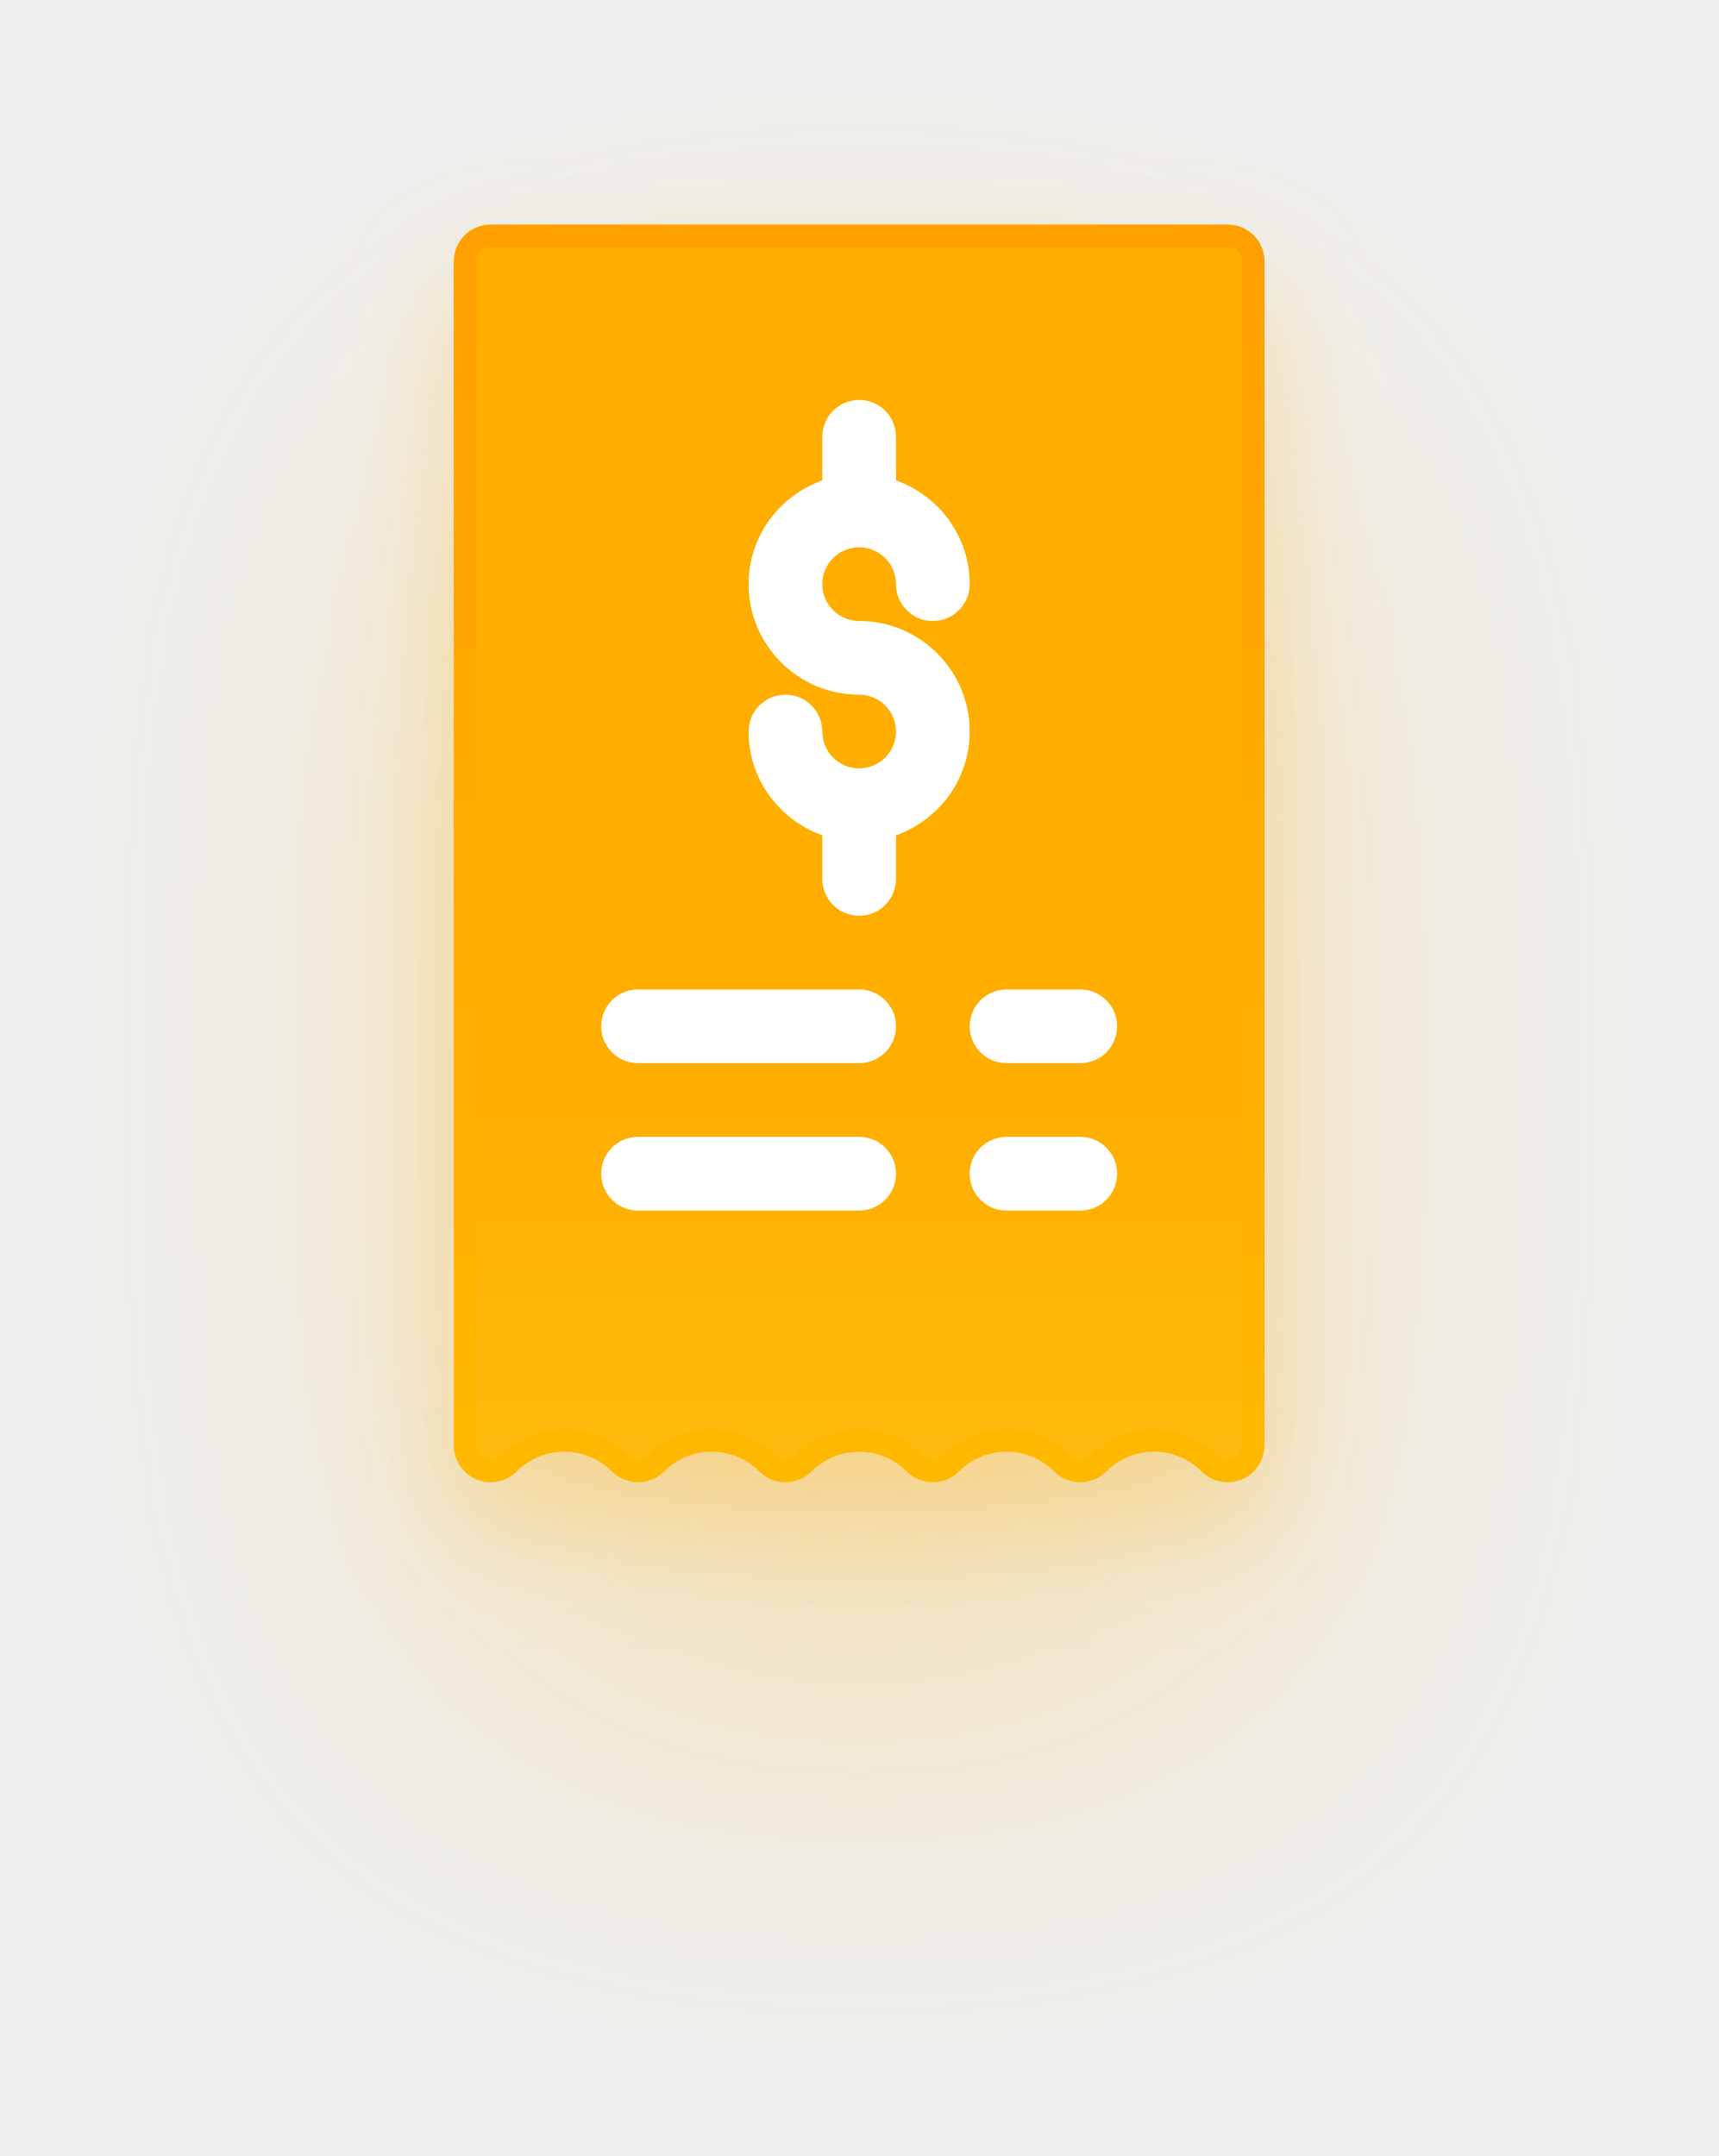
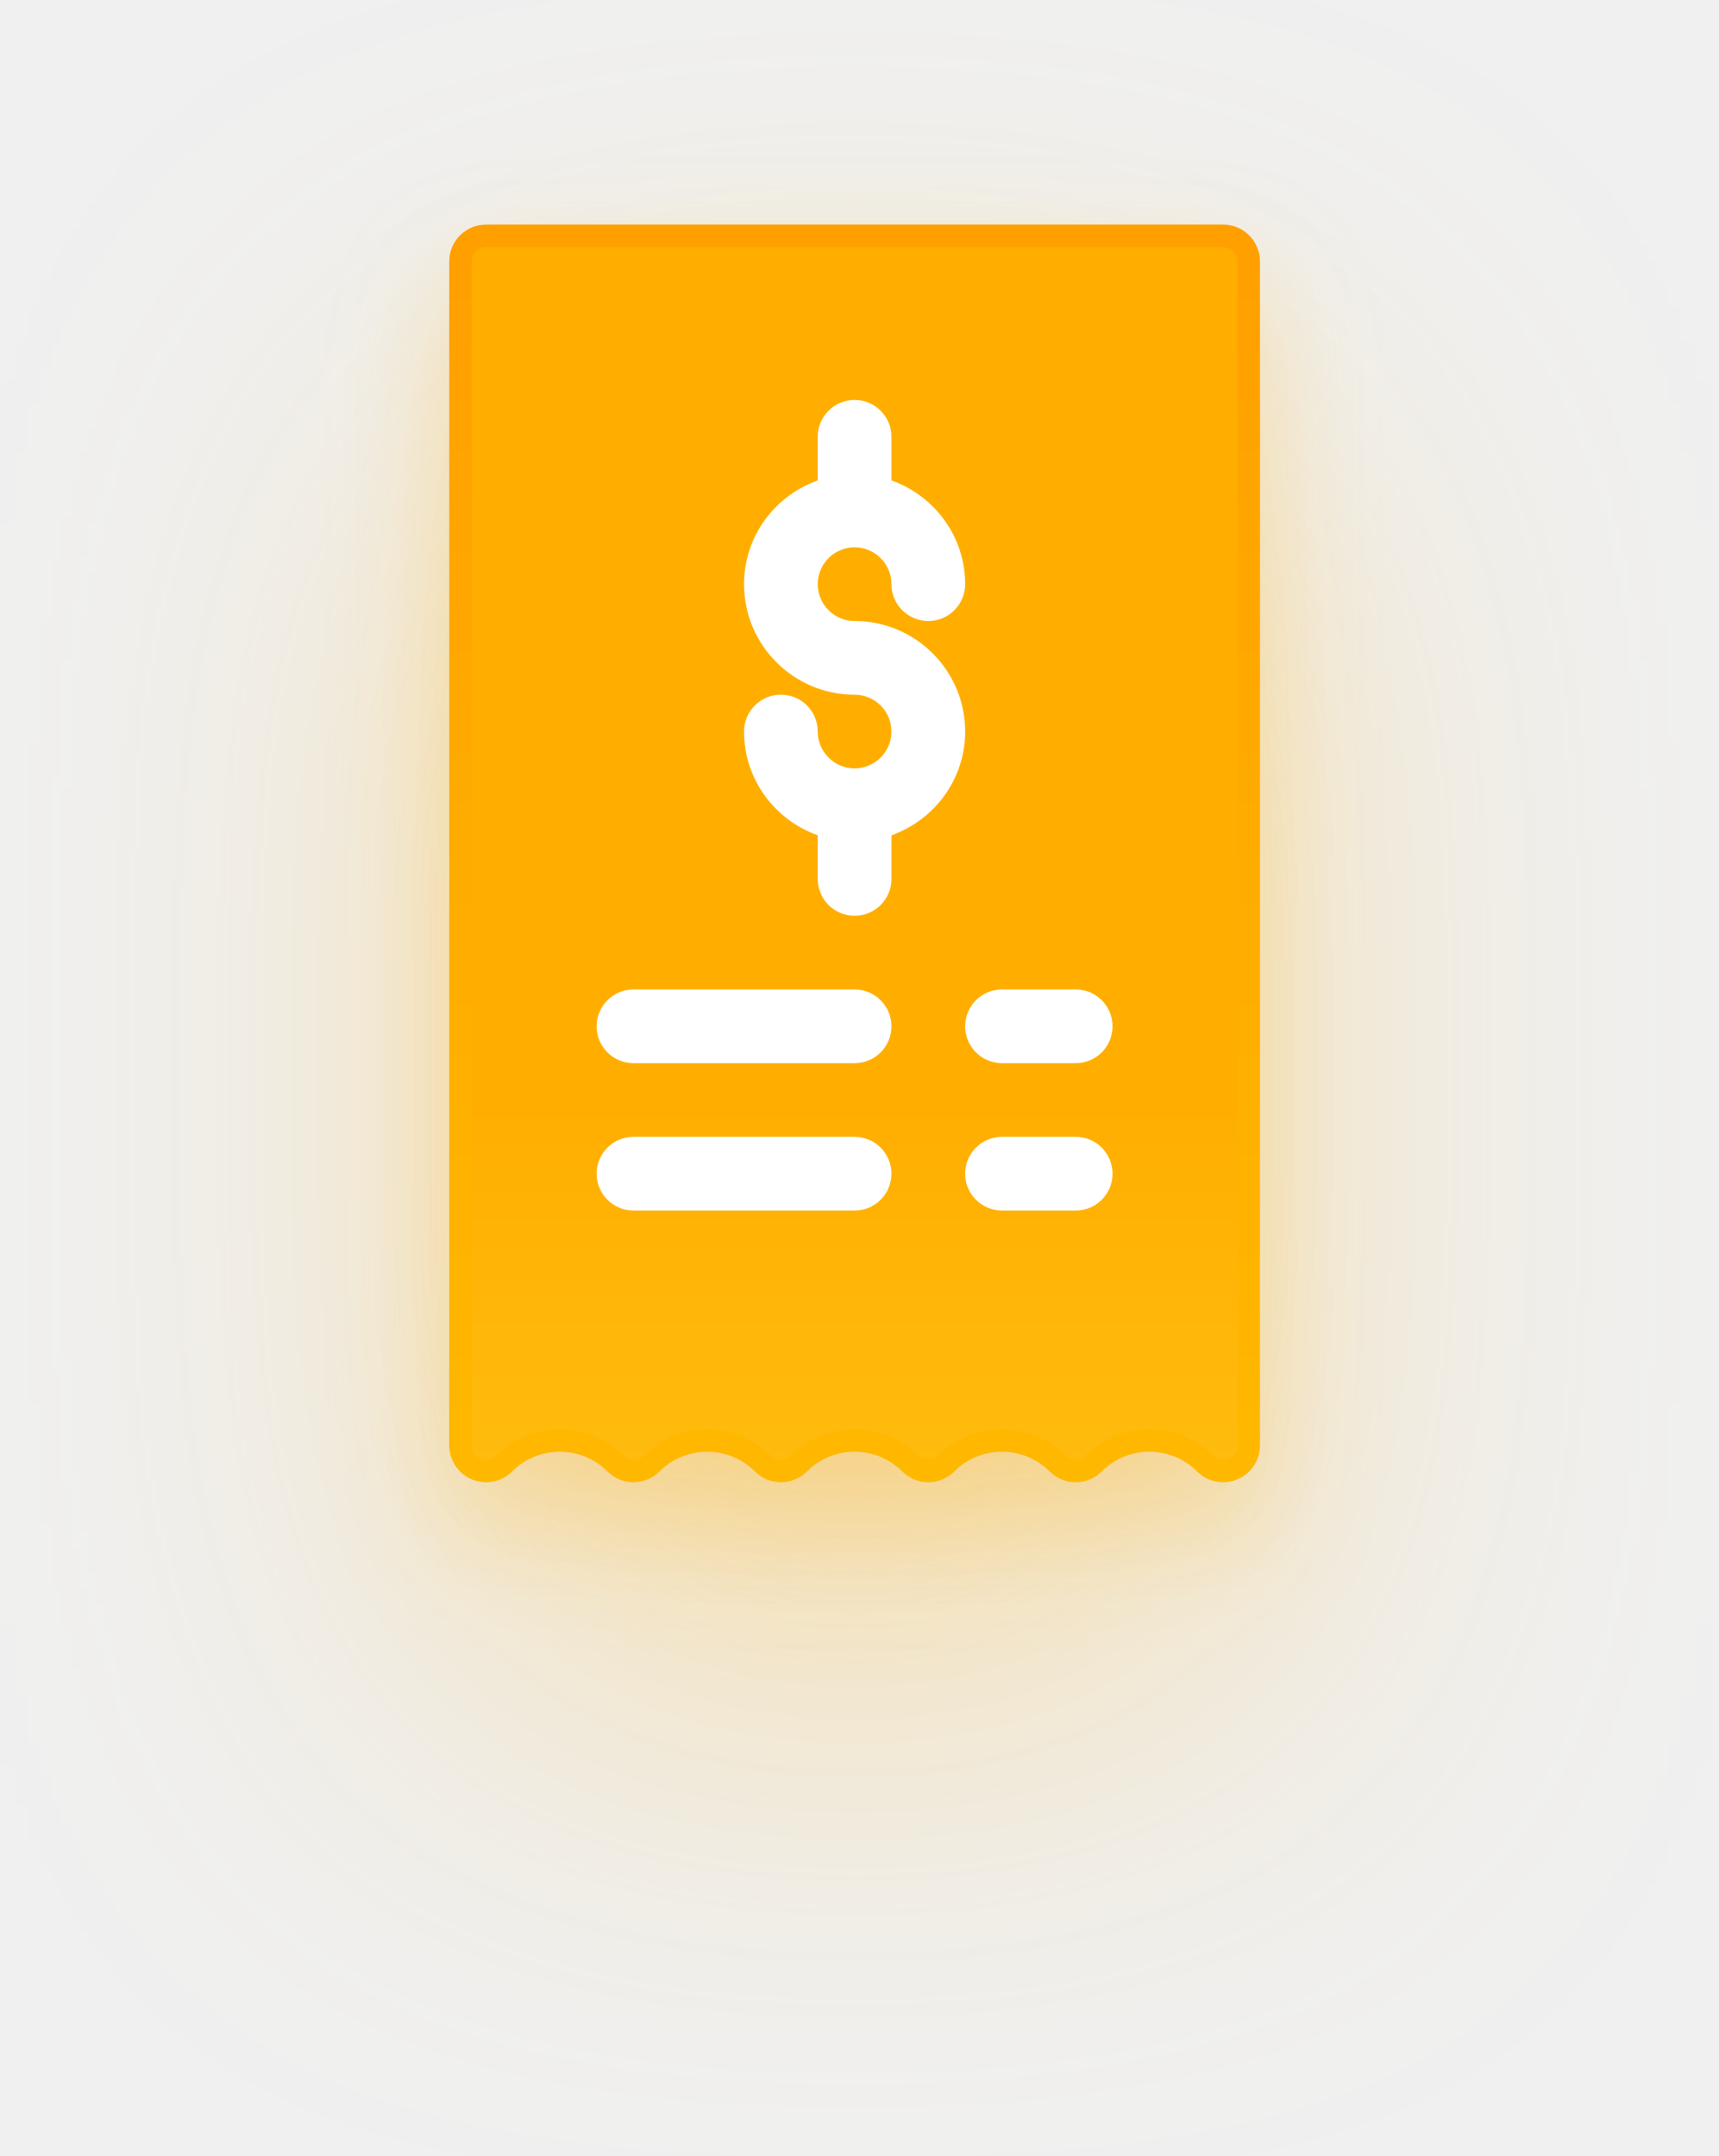
<svg xmlns="http://www.w3.org/2000/svg" width="153" height="192" viewBox="0 0 153 192" fill="none">
-   <g filter="url(#filter0_dd_505_201)">
-     <path d="M42.817 130.826L42.814 130.825C41.964 130.473 41.406 129.64 41.406 128.717V23.281C41.406 22.02 42.426 21 43.688 21H109.312C110.574 21 111.594 22.02 111.594 23.281C111.594 23.281 111.594 23.281 111.594 23.281V128.718C111.594 129.64 111.036 130.473 110.187 130.825L110.181 130.827C109.359 131.173 108.364 130.995 107.7 130.33C104.966 127.597 100.534 127.597 97.8 130.33C96.909 131.222 95.466 131.222 94.575 130.33C91.841 127.597 87.409 127.597 84.675 130.33C83.784 131.222 82.341 131.222 81.45 130.33C78.716 127.597 74.284 127.597 71.55 130.33C70.659 131.222 69.216 131.222 68.325 130.33C65.591 127.597 61.159 127.597 58.425 130.33C57.534 131.222 56.091 131.222 55.2 130.33C52.466 127.597 48.034 127.597 45.3 130.33C44.644 130.987 43.659 131.178 42.817 130.826Z" fill="url(#paint0_linear_505_201)" stroke="url(#paint1_linear_505_201)" stroke-width="2" />
-     <path d="M76.5 55.303C74.693 55.303 73.219 53.832 73.219 52.022C73.219 50.211 74.693 48.74 76.5 48.74C78.308 48.74 79.781 50.211 79.781 52.022C79.781 53.835 81.249 55.303 83.063 55.303C84.876 55.303 86.344 53.835 86.344 52.022C86.344 47.749 83.593 44.142 79.781 42.782V38.897C79.781 37.083 78.314 35.615 76.5 35.615C74.687 35.615 73.219 37.083 73.219 38.897V42.782C69.407 44.142 66.656 47.749 66.656 52.022C66.656 57.45 71.072 61.865 76.5 61.865C78.308 61.865 79.781 63.336 79.781 65.147C79.781 66.957 78.308 68.428 76.5 68.428C74.693 68.428 73.219 66.957 73.219 65.147C73.219 63.333 71.751 61.865 69.938 61.865C68.124 61.865 66.656 63.333 66.656 65.147C66.656 69.419 69.407 73.027 73.219 74.386V78.272C73.219 80.085 74.687 81.553 76.5 81.553C78.314 81.553 79.781 80.085 79.781 78.272V74.386C83.593 73.027 86.344 69.419 86.344 65.147C86.344 59.719 81.928 55.303 76.5 55.303ZM76.5 88.115H56.813C54.999 88.115 53.532 89.583 53.532 91.397C53.532 93.21 54.999 94.678 56.813 94.678H76.5C78.314 94.678 79.781 93.21 79.781 91.397C79.781 89.583 78.314 88.115 76.5 88.115ZM76.5 101.24H56.813C54.999 101.24 53.532 102.708 53.532 104.522C53.532 106.335 54.999 107.803 56.813 107.803H76.5C78.314 107.803 79.781 106.335 79.781 104.522C79.781 102.708 78.314 101.24 76.5 101.24ZM89.625 94.678H96.188C98.001 94.678 99.469 93.21 99.469 91.397C99.469 89.583 98.001 88.115 96.188 88.115H89.625C87.812 88.115 86.344 89.583 86.344 91.397C86.344 93.21 87.812 94.678 89.625 94.678ZM96.188 101.24H89.625C87.812 101.24 86.344 102.708 86.344 104.522C86.344 106.335 87.812 107.803 89.625 107.803H96.188C98.001 107.803 99.469 106.335 99.469 104.522C99.469 102.708 98.001 101.24 96.188 101.24Z" fill="white" />
+   <g filter="url(#filter0_dd_403_974)">
+     <path d="M42.411 130.826L42.407 130.825C41.558 130.473 41 129.64 41 128.717V23.281C41 22.02 42.02 21 43.281 21H108.906C110.168 21 111.188 22.02 111.188 23.281C111.188 23.281 111.188 23.281 111.188 23.281V128.718C111.188 129.64 110.63 130.473 109.78 130.825L109.775 130.827C108.953 131.173 107.958 130.995 107.294 130.33C104.56 127.597 100.128 127.597 97.394 130.33C96.503 131.222 95.06 131.222 94.168 130.33C91.435 127.597 87.003 127.597 84.269 130.33C83.378 131.222 81.935 131.222 81.043 130.33C78.31 127.597 73.878 127.597 71.144 130.33C70.253 131.222 68.81 131.222 67.918 130.33C65.185 127.597 60.753 127.597 58.019 130.33C57.128 131.222 55.685 131.222 54.794 130.33C52.06 127.597 47.628 127.597 44.894 130.33C44.238 130.987 43.253 131.178 42.411 130.826Z" fill="url(#paint0_linear_403_974)" stroke="url(#paint1_linear_403_974)" stroke-width="2" />
+     <path d="M76.094 55.303C74.287 55.303 72.813 53.832 72.813 52.022C72.813 50.211 74.287 48.74 76.094 48.74C77.901 48.74 79.375 50.211 79.375 52.022C79.375 53.835 80.843 55.303 82.657 55.303C84.47 55.303 85.938 53.835 85.938 52.022C85.938 47.749 83.187 44.141 79.375 42.782V38.897C79.375 37.083 77.908 35.615 76.094 35.615C74.28 35.615 72.813 37.083 72.813 38.897V42.782C69.001 44.141 66.25 47.749 66.25 52.022C66.25 57.45 70.666 61.865 76.094 61.865C77.901 61.865 79.375 63.336 79.375 65.147C79.375 66.957 77.901 68.428 76.094 68.428C74.287 68.428 72.813 66.957 72.813 65.147C72.813 63.333 71.345 61.865 69.532 61.865C67.718 61.865 66.25 63.333 66.25 65.147C66.25 69.419 69.001 73.027 72.813 74.386V78.272C72.813 80.085 74.28 81.553 76.094 81.553C77.908 81.553 79.375 80.085 79.375 78.272V74.386C83.187 73.027 85.938 69.419 85.938 65.147C85.938 59.718 81.522 55.303 76.094 55.303ZM76.094 88.115H56.407C54.593 88.115 53.125 89.583 53.125 91.397C53.125 93.21 54.593 94.678 56.407 94.678H76.094C77.908 94.678 79.375 93.21 79.375 91.397C79.375 89.583 77.908 88.115 76.094 88.115ZM76.094 101.24H56.407C54.593 101.24 53.125 102.708 53.125 104.522C53.125 106.335 54.593 107.803 56.407 107.803H76.094C77.908 107.803 79.375 106.335 79.375 104.522C79.375 102.708 77.908 101.24 76.094 101.24ZM89.219 94.678H95.782C97.595 94.678 99.063 93.21 99.063 91.397C99.063 89.583 97.595 88.115 95.782 88.115H89.219C87.405 88.115 85.938 89.583 85.938 91.397C85.938 93.21 87.405 94.678 89.219 94.678ZM95.782 101.24H89.219C87.405 101.24 85.938 102.708 85.938 104.522C85.938 106.335 87.405 107.803 89.219 107.803H95.782C97.595 107.803 99.063 106.335 99.063 104.522C99.063 102.708 97.595 101.24 95.782 101.24Z" fill="white" />
  </g>
  <defs>
-     <filter id="filter0_dd_505_201" x="0.406" y="0" width="152.188" height="192" filterUnits="userSpaceOnUse" color-interpolation-filters="sRGB">
+     <filter id="filter0_dd_403_974" x="0" y="0" width="152.188" height="192" filterUnits="userSpaceOnUse" color-interpolation-filters="sRGB">
      <feFlood flood-opacity="0" result="BackgroundImageFix" />
      <feColorMatrix in="SourceAlpha" type="matrix" values="0 0 0 0 0 0 0 0 0 0 0 0 0 0 0 0 0 0 127 0" result="hardAlpha" />
      <feOffset dy="20" />
      <feGaussianBlur stdDeviation="20" />
      <feColorMatrix type="matrix" values="0 0 0 0 1 0 0 0 0 0.68 0 0 0 0 0 0 0 0 0.29 0" />
-       <feBlend mode="normal" in2="BackgroundImageFix" result="effect1_dropShadow_505_201" />
+       <feBlend mode="normal" in2="BackgroundImageFix" result="effect1_dropShadow_403_974" />
      <feColorMatrix in="SourceAlpha" type="matrix" values="0 0 0 0 0 0 0 0 0 0 0 0 0 0 0 0 0 0 127 0" result="hardAlpha" />
      <feOffset dy="5" />
      <feGaussianBlur stdDeviation="5" />
      <feColorMatrix type="matrix" values="0 0 0 0 1 0 0 0 0 0.68 0 0 0 0 0 0 0 0 0.26 0" />
-       <feBlend mode="normal" in2="effect1_dropShadow_505_201" result="effect2_dropShadow_505_201" />
-       <feBlend mode="normal" in="SourceGraphic" in2="effect2_dropShadow_505_201" result="shape" />
+       <feBlend mode="normal" in2="effect1_dropShadow_403_974" result="effect2_dropShadow_403_974" />
+       <feBlend mode="normal" in="SourceGraphic" in2="effect2_dropShadow_403_974" result="shape" />
    </filter>
-     <linearGradient id="paint0_linear_505_201" x1="76.5" y1="-22.803" x2="76.5" y2="169.452" gradientUnits="userSpaceOnUse">
+     <linearGradient id="paint0_linear_403_974" x1="76.094" y1="-22.803" x2="76.094" y2="169.452" gradientUnits="userSpaceOnUse">
      <stop offset="0.63" stop-color="#FFAE00" />
      <stop offset="1" stop-color="#FFCD1E" />
    </linearGradient>
-     <linearGradient id="paint1_linear_505_201" x1="76.5" y1="20" x2="76.5" y2="132" gradientUnits="userSpaceOnUse">
+     <linearGradient id="paint1_linear_403_974" x1="76.094" y1="20" x2="76.094" y2="132" gradientUnits="userSpaceOnUse">
      <stop stop-color="#FF9F00" />
      <stop offset="1" stop-color="#FFB800" />
    </linearGradient>
  </defs>
</svg>
